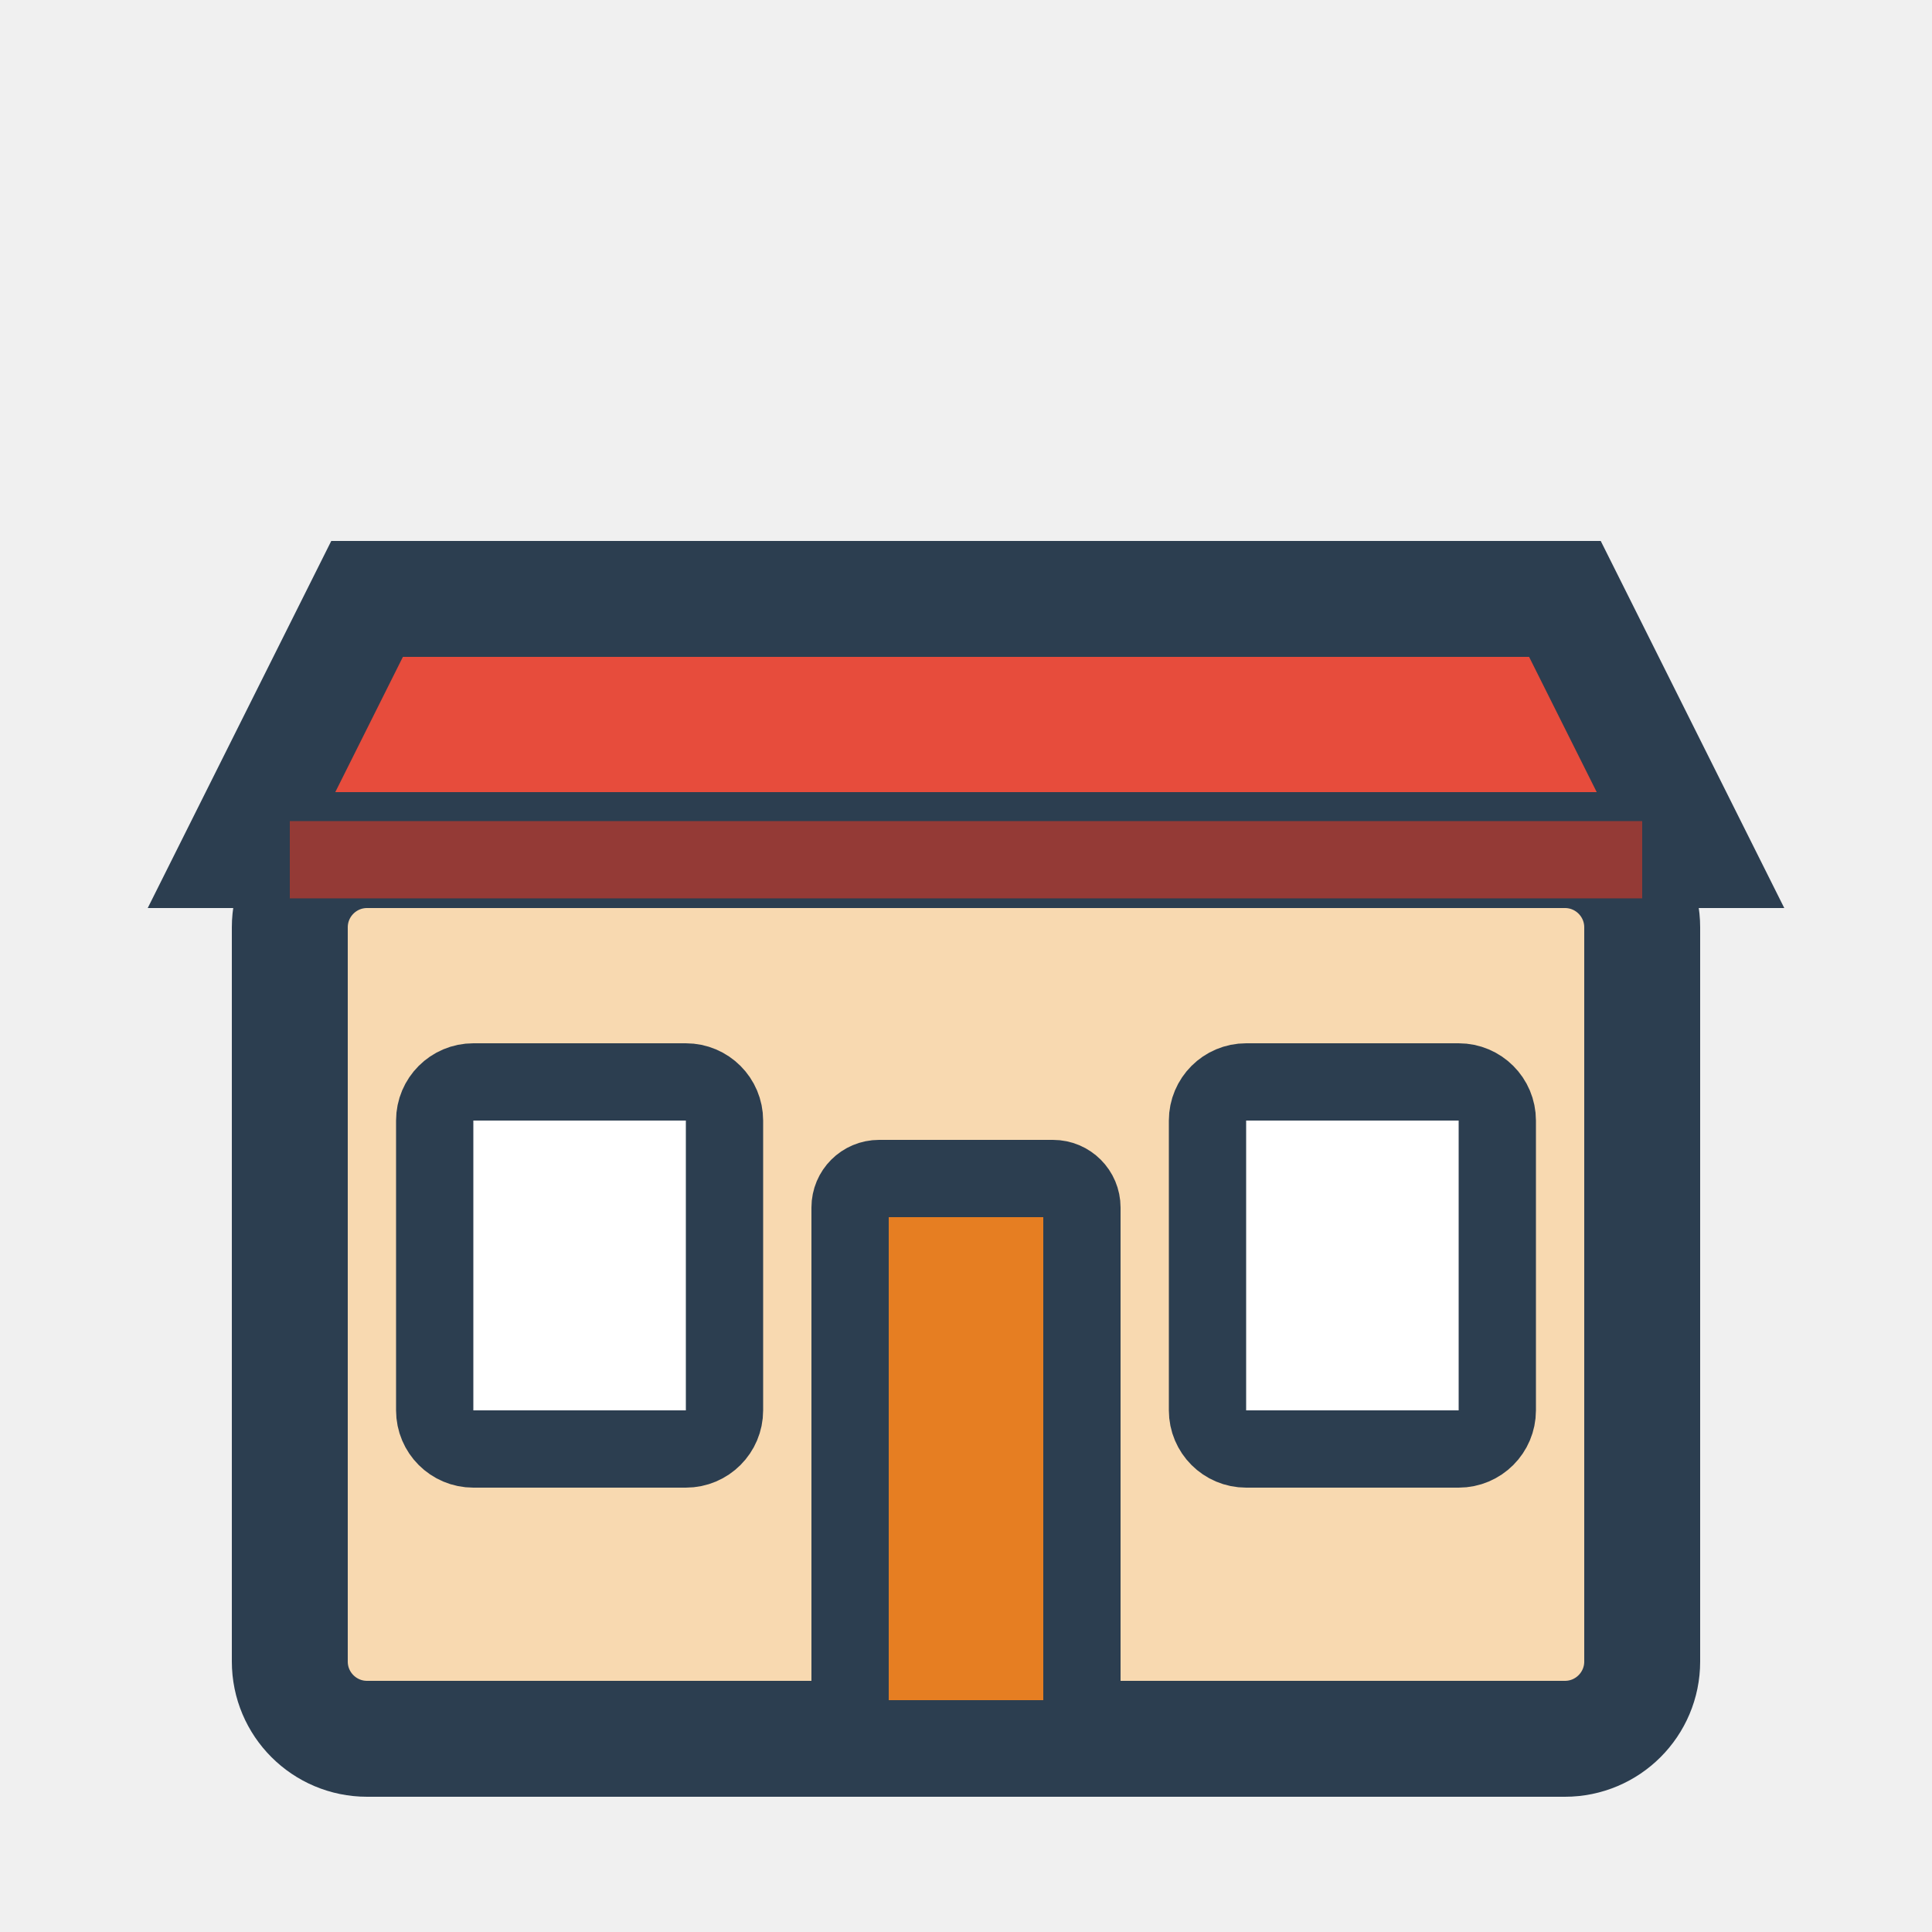
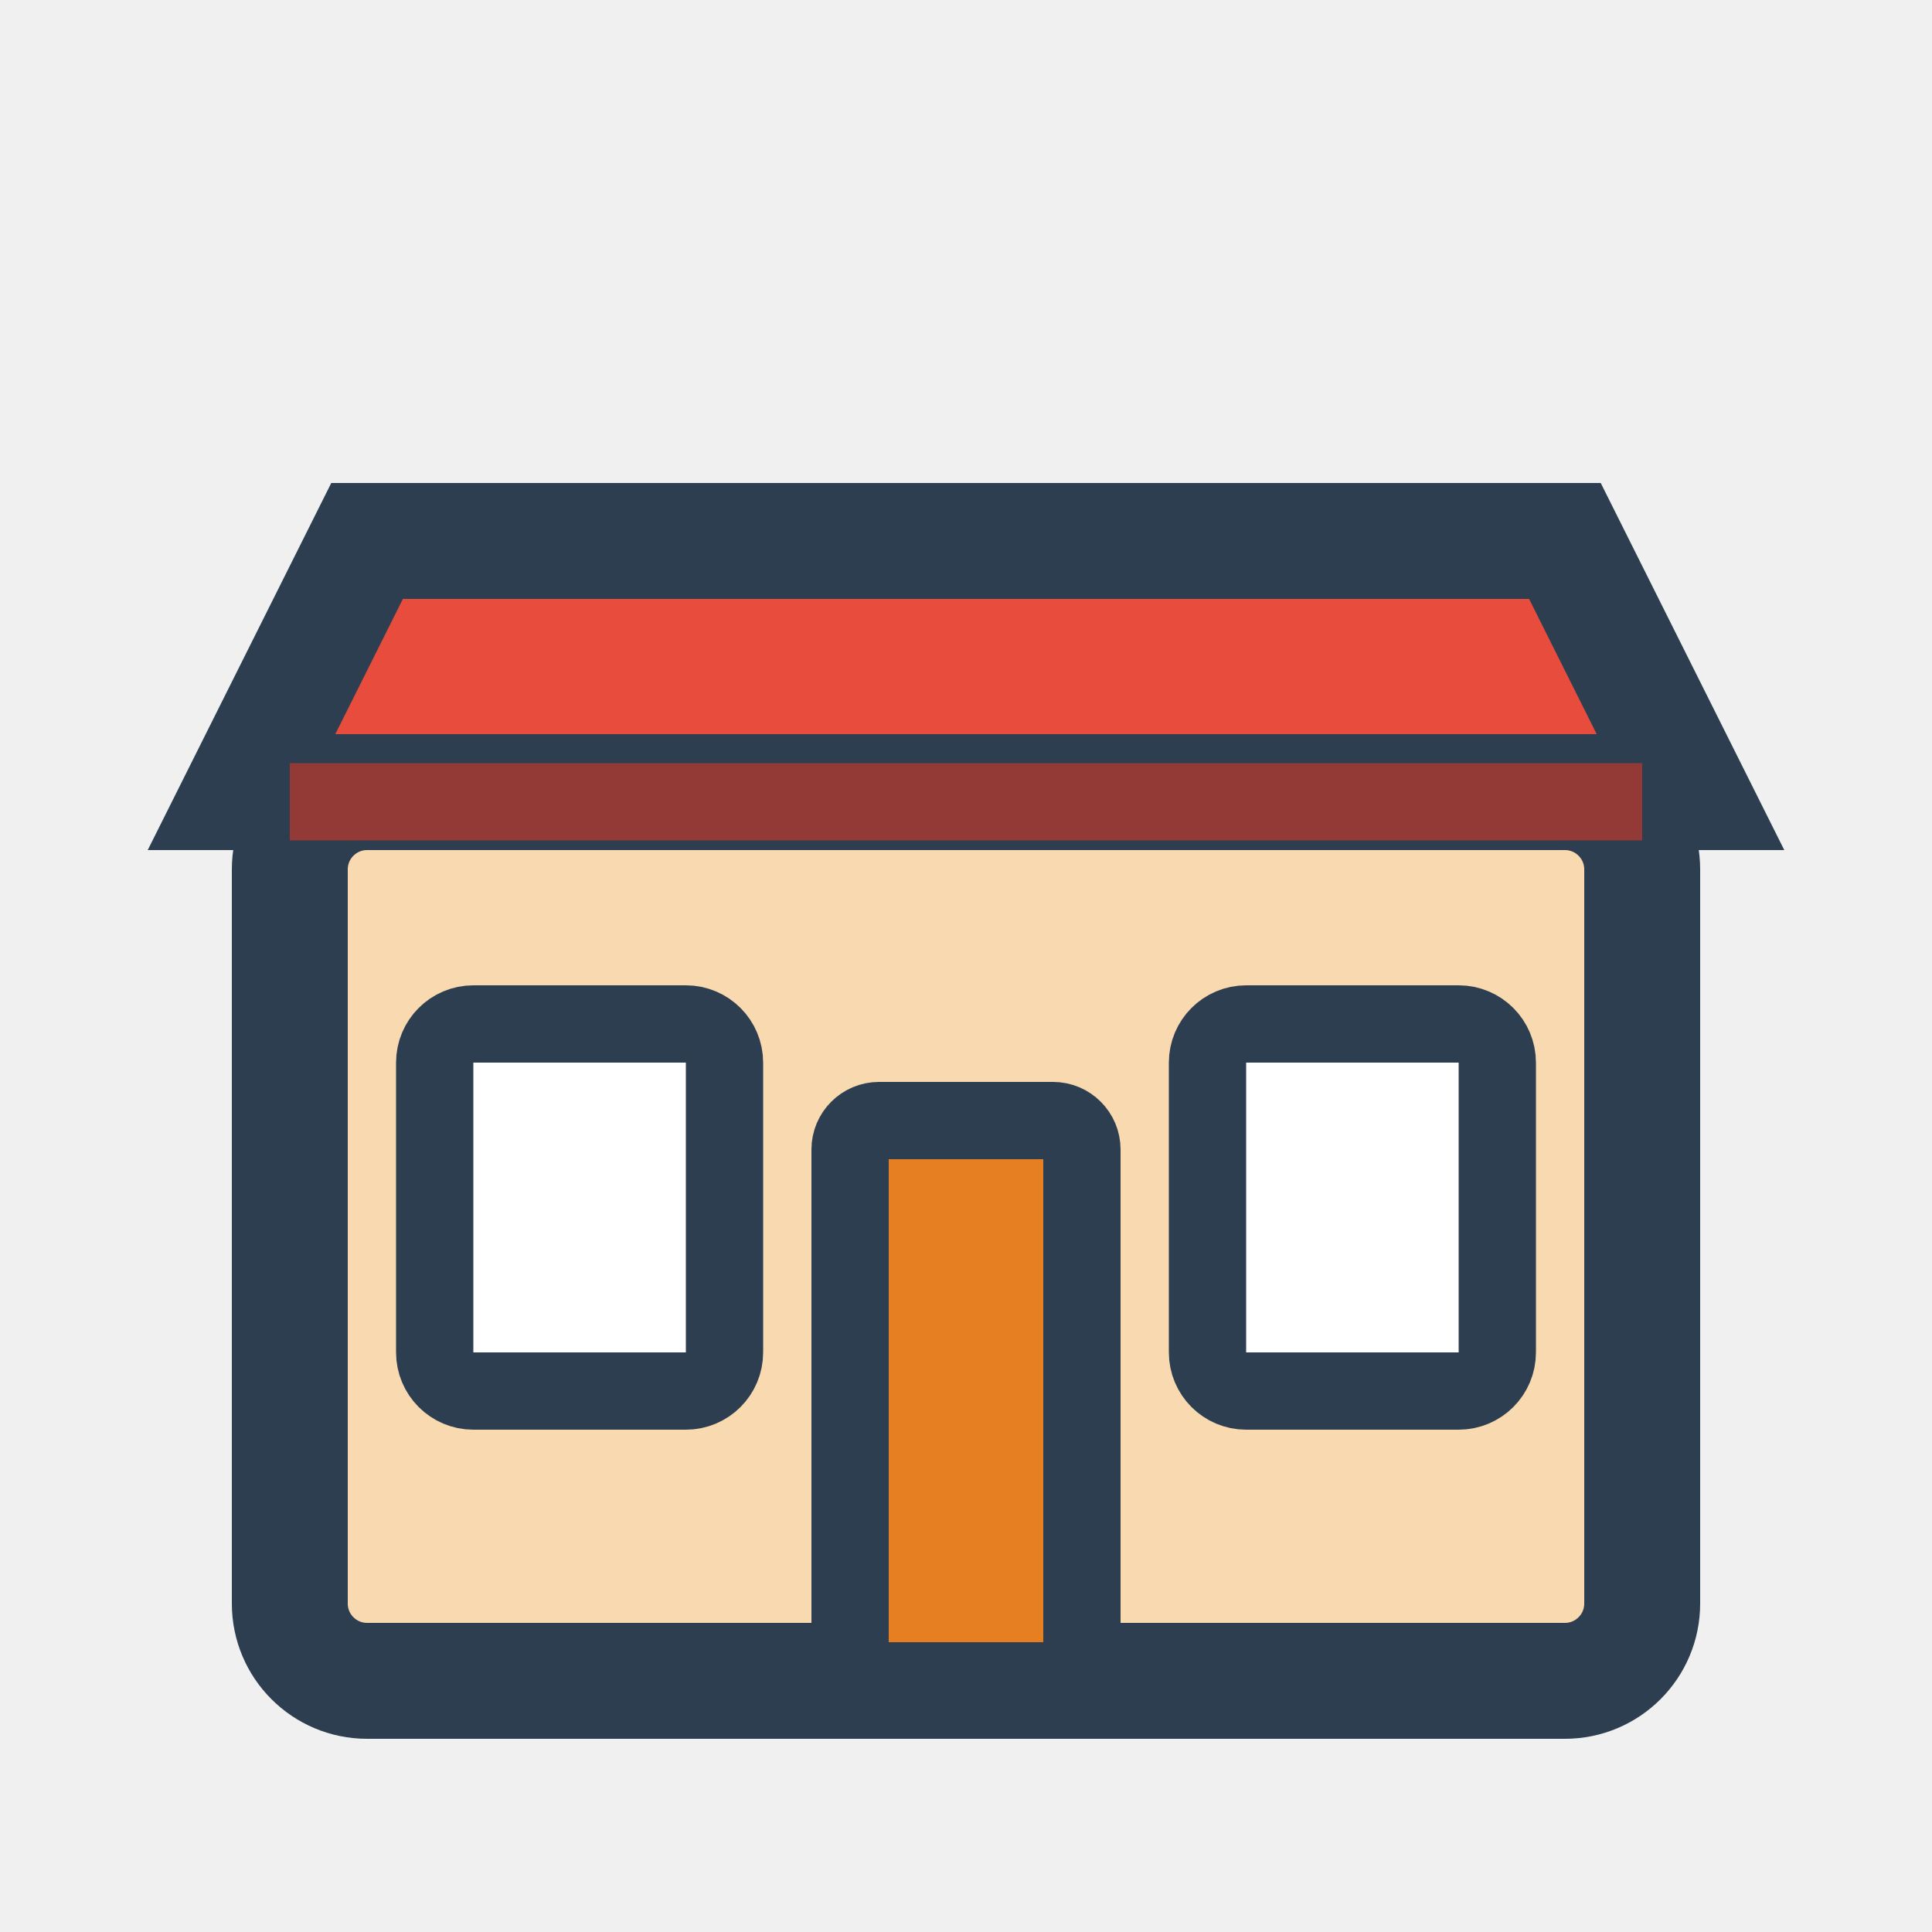
- <svg xmlns="http://www.w3.org/2000/svg" fill="none" viewBox="0 0 200 200" height="200" width="200">
-   <rect stroke-width="12" stroke="#2c3e50" fill="#f8d9b0" rx="8" height="92" width="140" y="88" x="30" />
-   <rect stroke-width="8" stroke="#2c3e50" fill="#fff" rx="4" height="38" width="30" y="112" x="45" />
-   <rect stroke-width="8" stroke="#2c3e50" fill="#fff" rx="4" height="38" width="30" y="112" x="125" />
-   <rect stroke-width="8" stroke="#2c3e50" fill="#e67e22" rx="3" height="58" width="24" y="122" x="88" />
-   <polygon stroke-width="12" stroke="#2c3e50" fill="#e74c3c" points="25,88 175,88 162,62 38,62" />
-   <rect opacity="0.7" fill="#c0392b" height="8" width="140" y="85" x="30" />
+ <svg xmlns="http://www.w3.org/2000/svg" width="200" height="200" viewBox="0 0 200 200" fill="none">
+   <g transform="translate(0, -2)">
+     <rect stroke-width="12" stroke="#2c3e50" fill="#f8d9b0" rx="8" height="92" width="140" y="84" x="30" />
+     <rect stroke-width="8" stroke="#2c3e50" fill="#fff" rx="4" height="38" width="30" y="108" x="45" />
+     <rect stroke-width="8" stroke="#2c3e50" fill="#fff" rx="4" height="38" width="30" y="108" x="125" />
+     <rect stroke-width="8" stroke="#2c3e50" fill="#e67e22" rx="3" height="58" width="24" y="118" x="88" />
+     <polygon stroke-width="12" stroke="#2c3e50" fill="#e74c3c" points="25,84 175,84 162,58 38,58" />
+     <rect opacity="0.7" fill="#c0392b" height="8" width="140" y="81" x="30" />
+   </g>
</svg>
